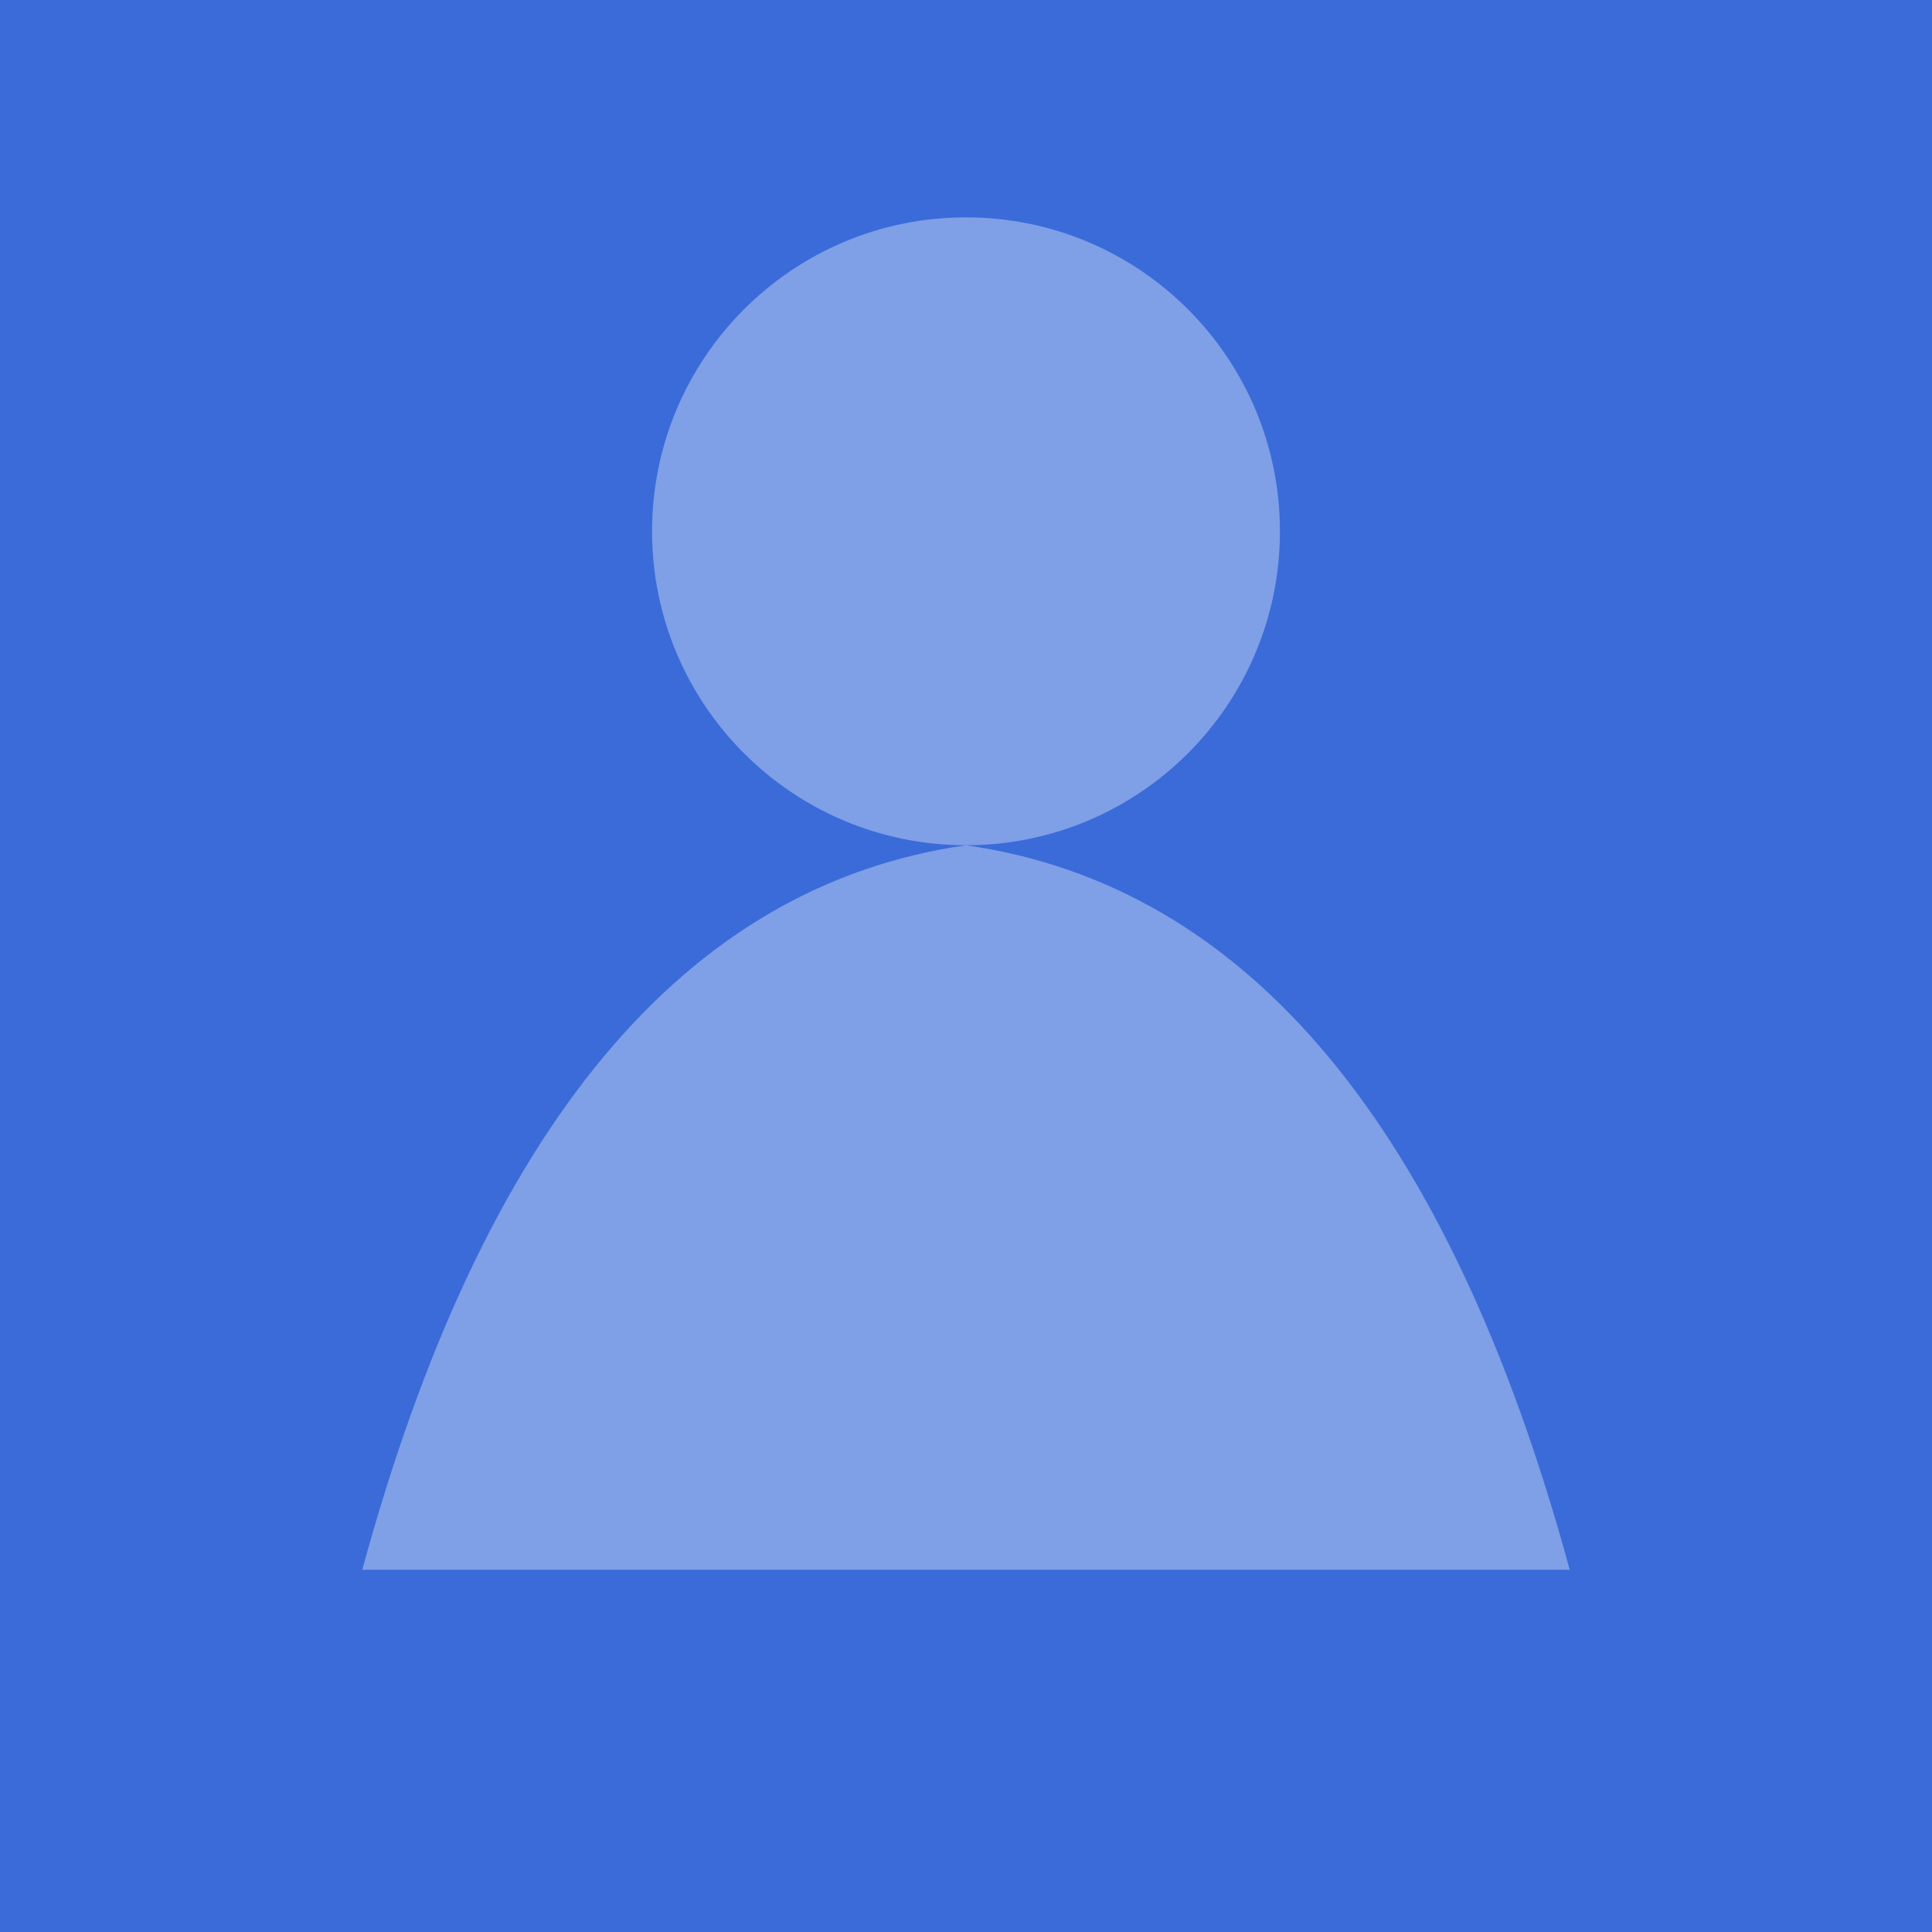
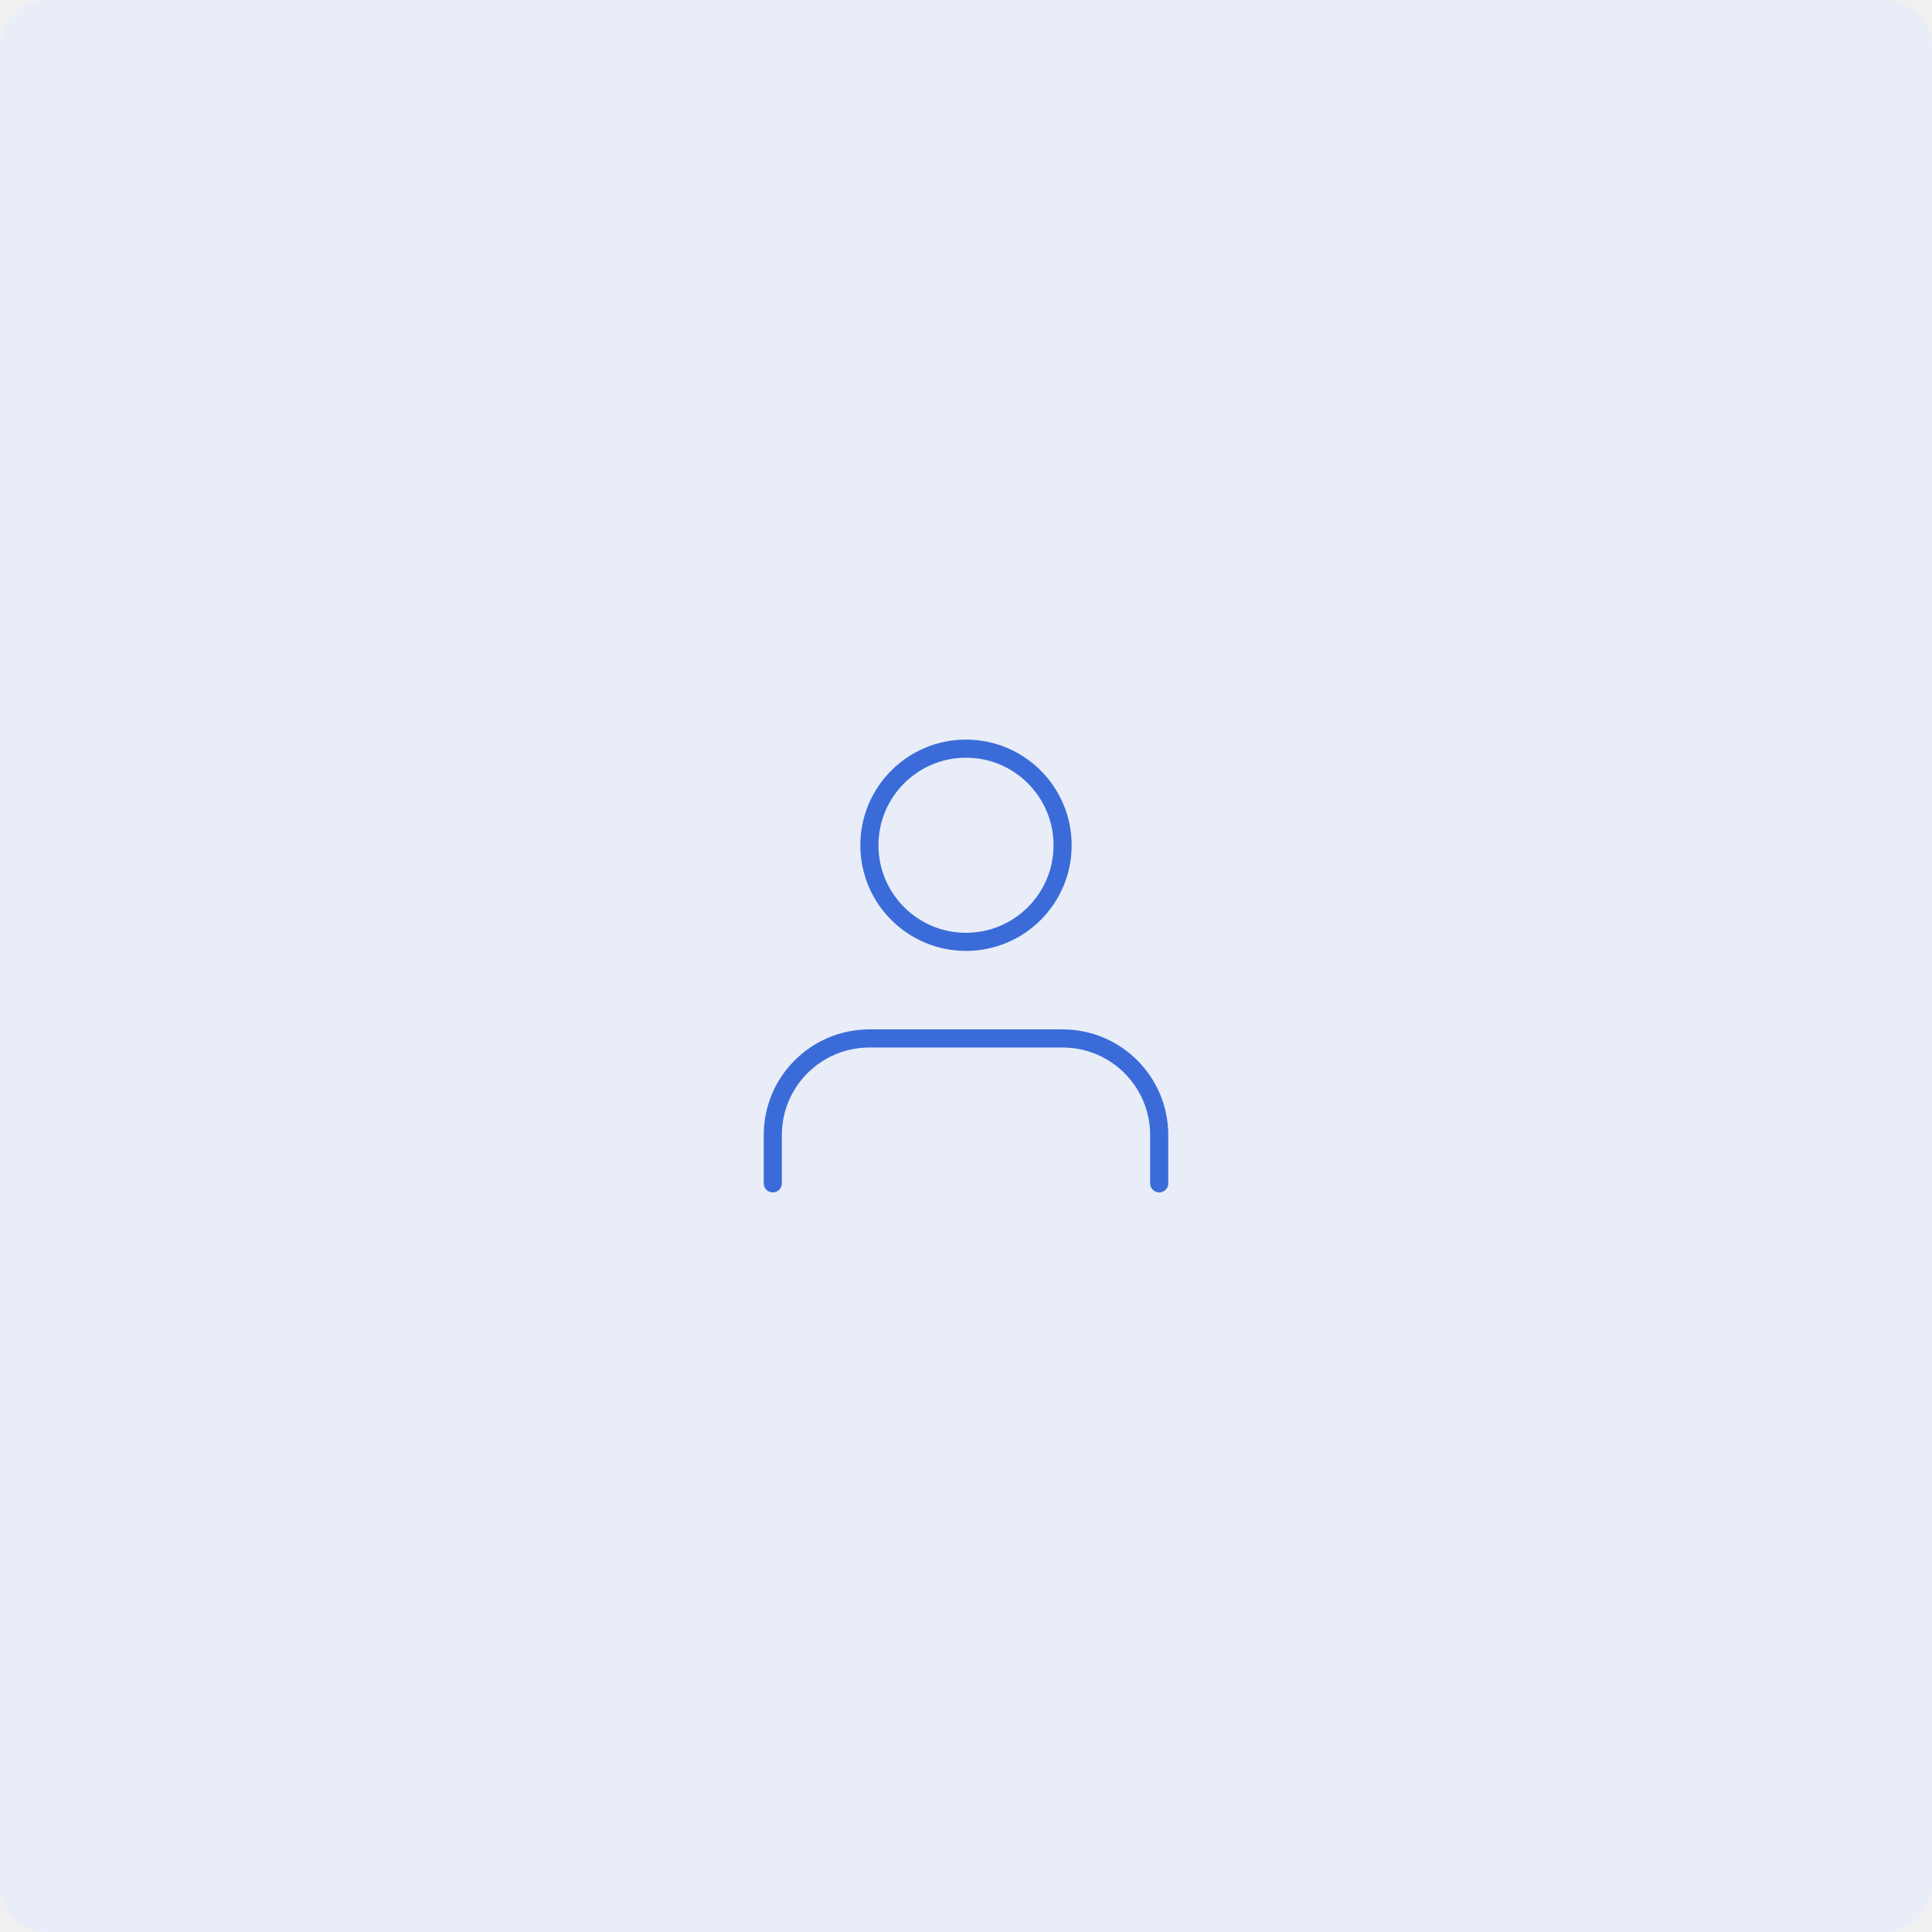
<svg xmlns="http://www.w3.org/2000/svg" width="160" height="160" viewBox="0 0 160 160">
-   <rect width="160" height="160" fill="#3A6BD9" />
-   <circle cx="80" cy="44" r="26" fill="#fff" opacity=".35" />
-   <path d="M30 130 Q45 75 80 70 Q115 75 130 130" fill="#fff" opacity=".35" />
+   <rect width="160" height="160" rx="4" fill="#E8EDF8" />
+   <g transform="translate(56, 56) scale(2)">
+     <path d="M20 21v-2a4 4 0 0 0-4-4H8a4 4 0 0 0-4 4v2" fill="none" stroke="#3A6BD9" stroke-width="0.75" stroke-linecap="round" stroke-linejoin="round" />
+     <circle cx="12" cy="7" r="4" fill="none" stroke="#3A6BD9" stroke-width="0.75" stroke-linecap="round" stroke-linejoin="round" />
+   </g>
</svg>
